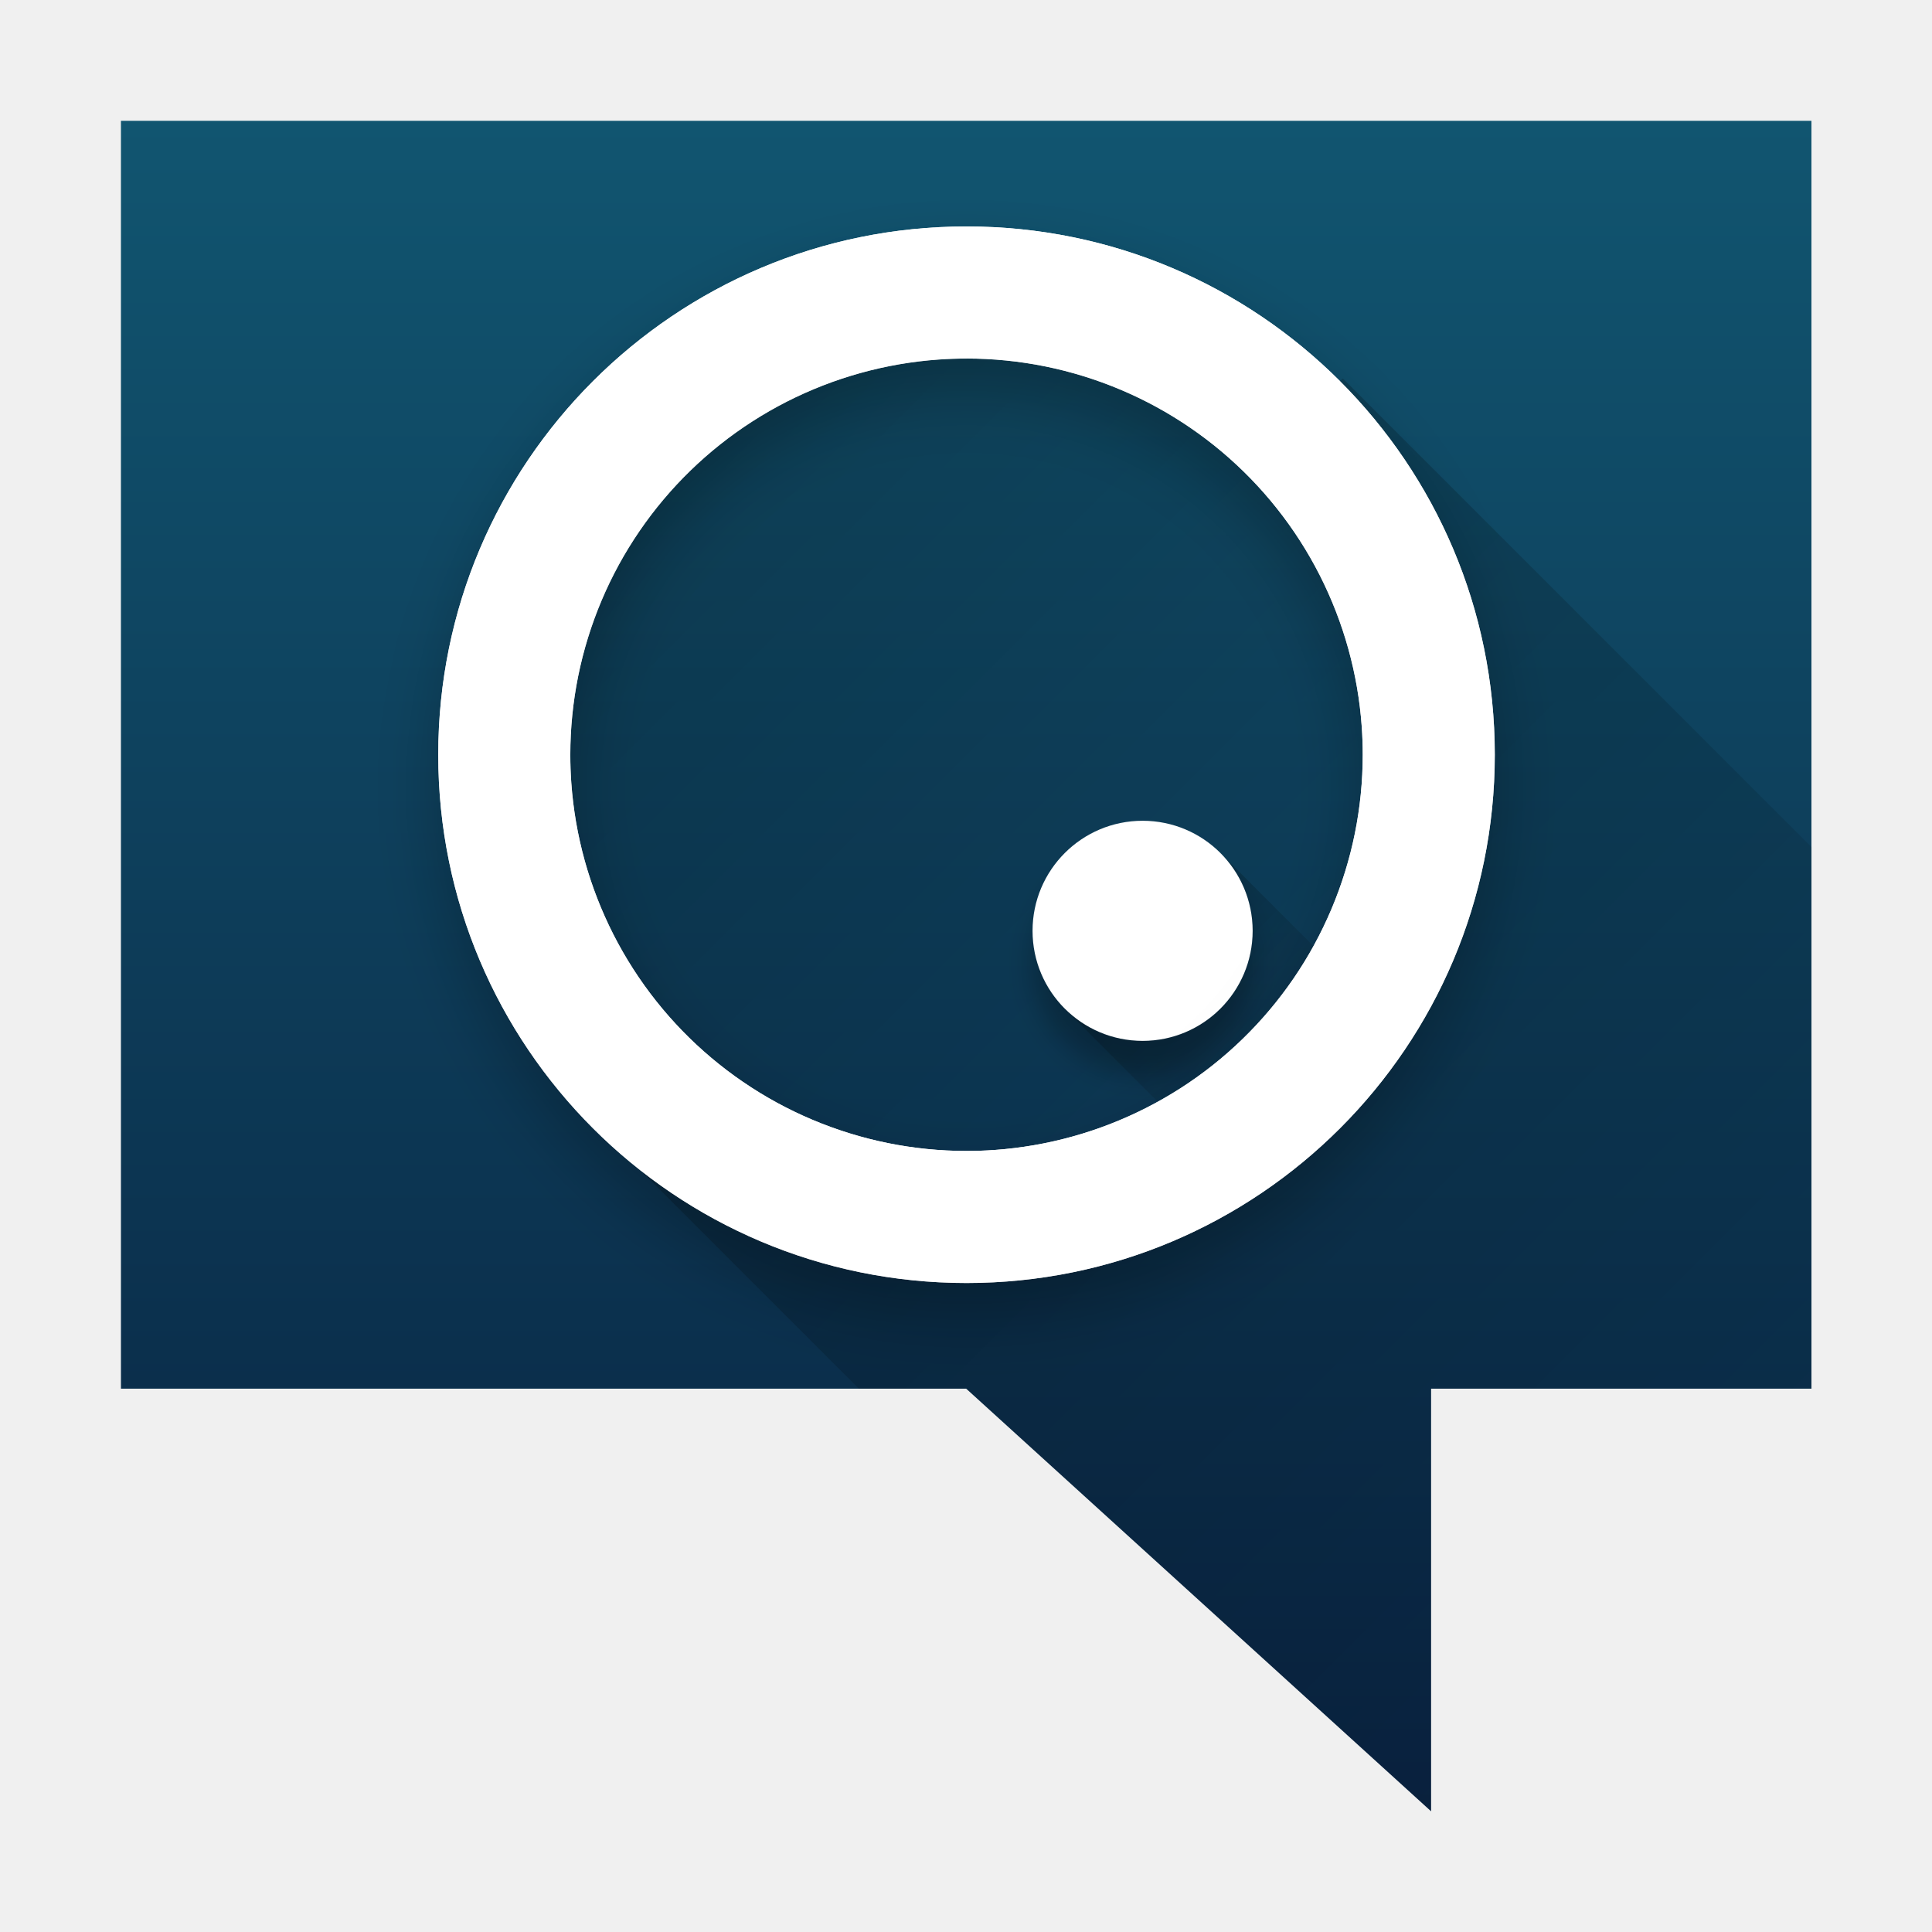
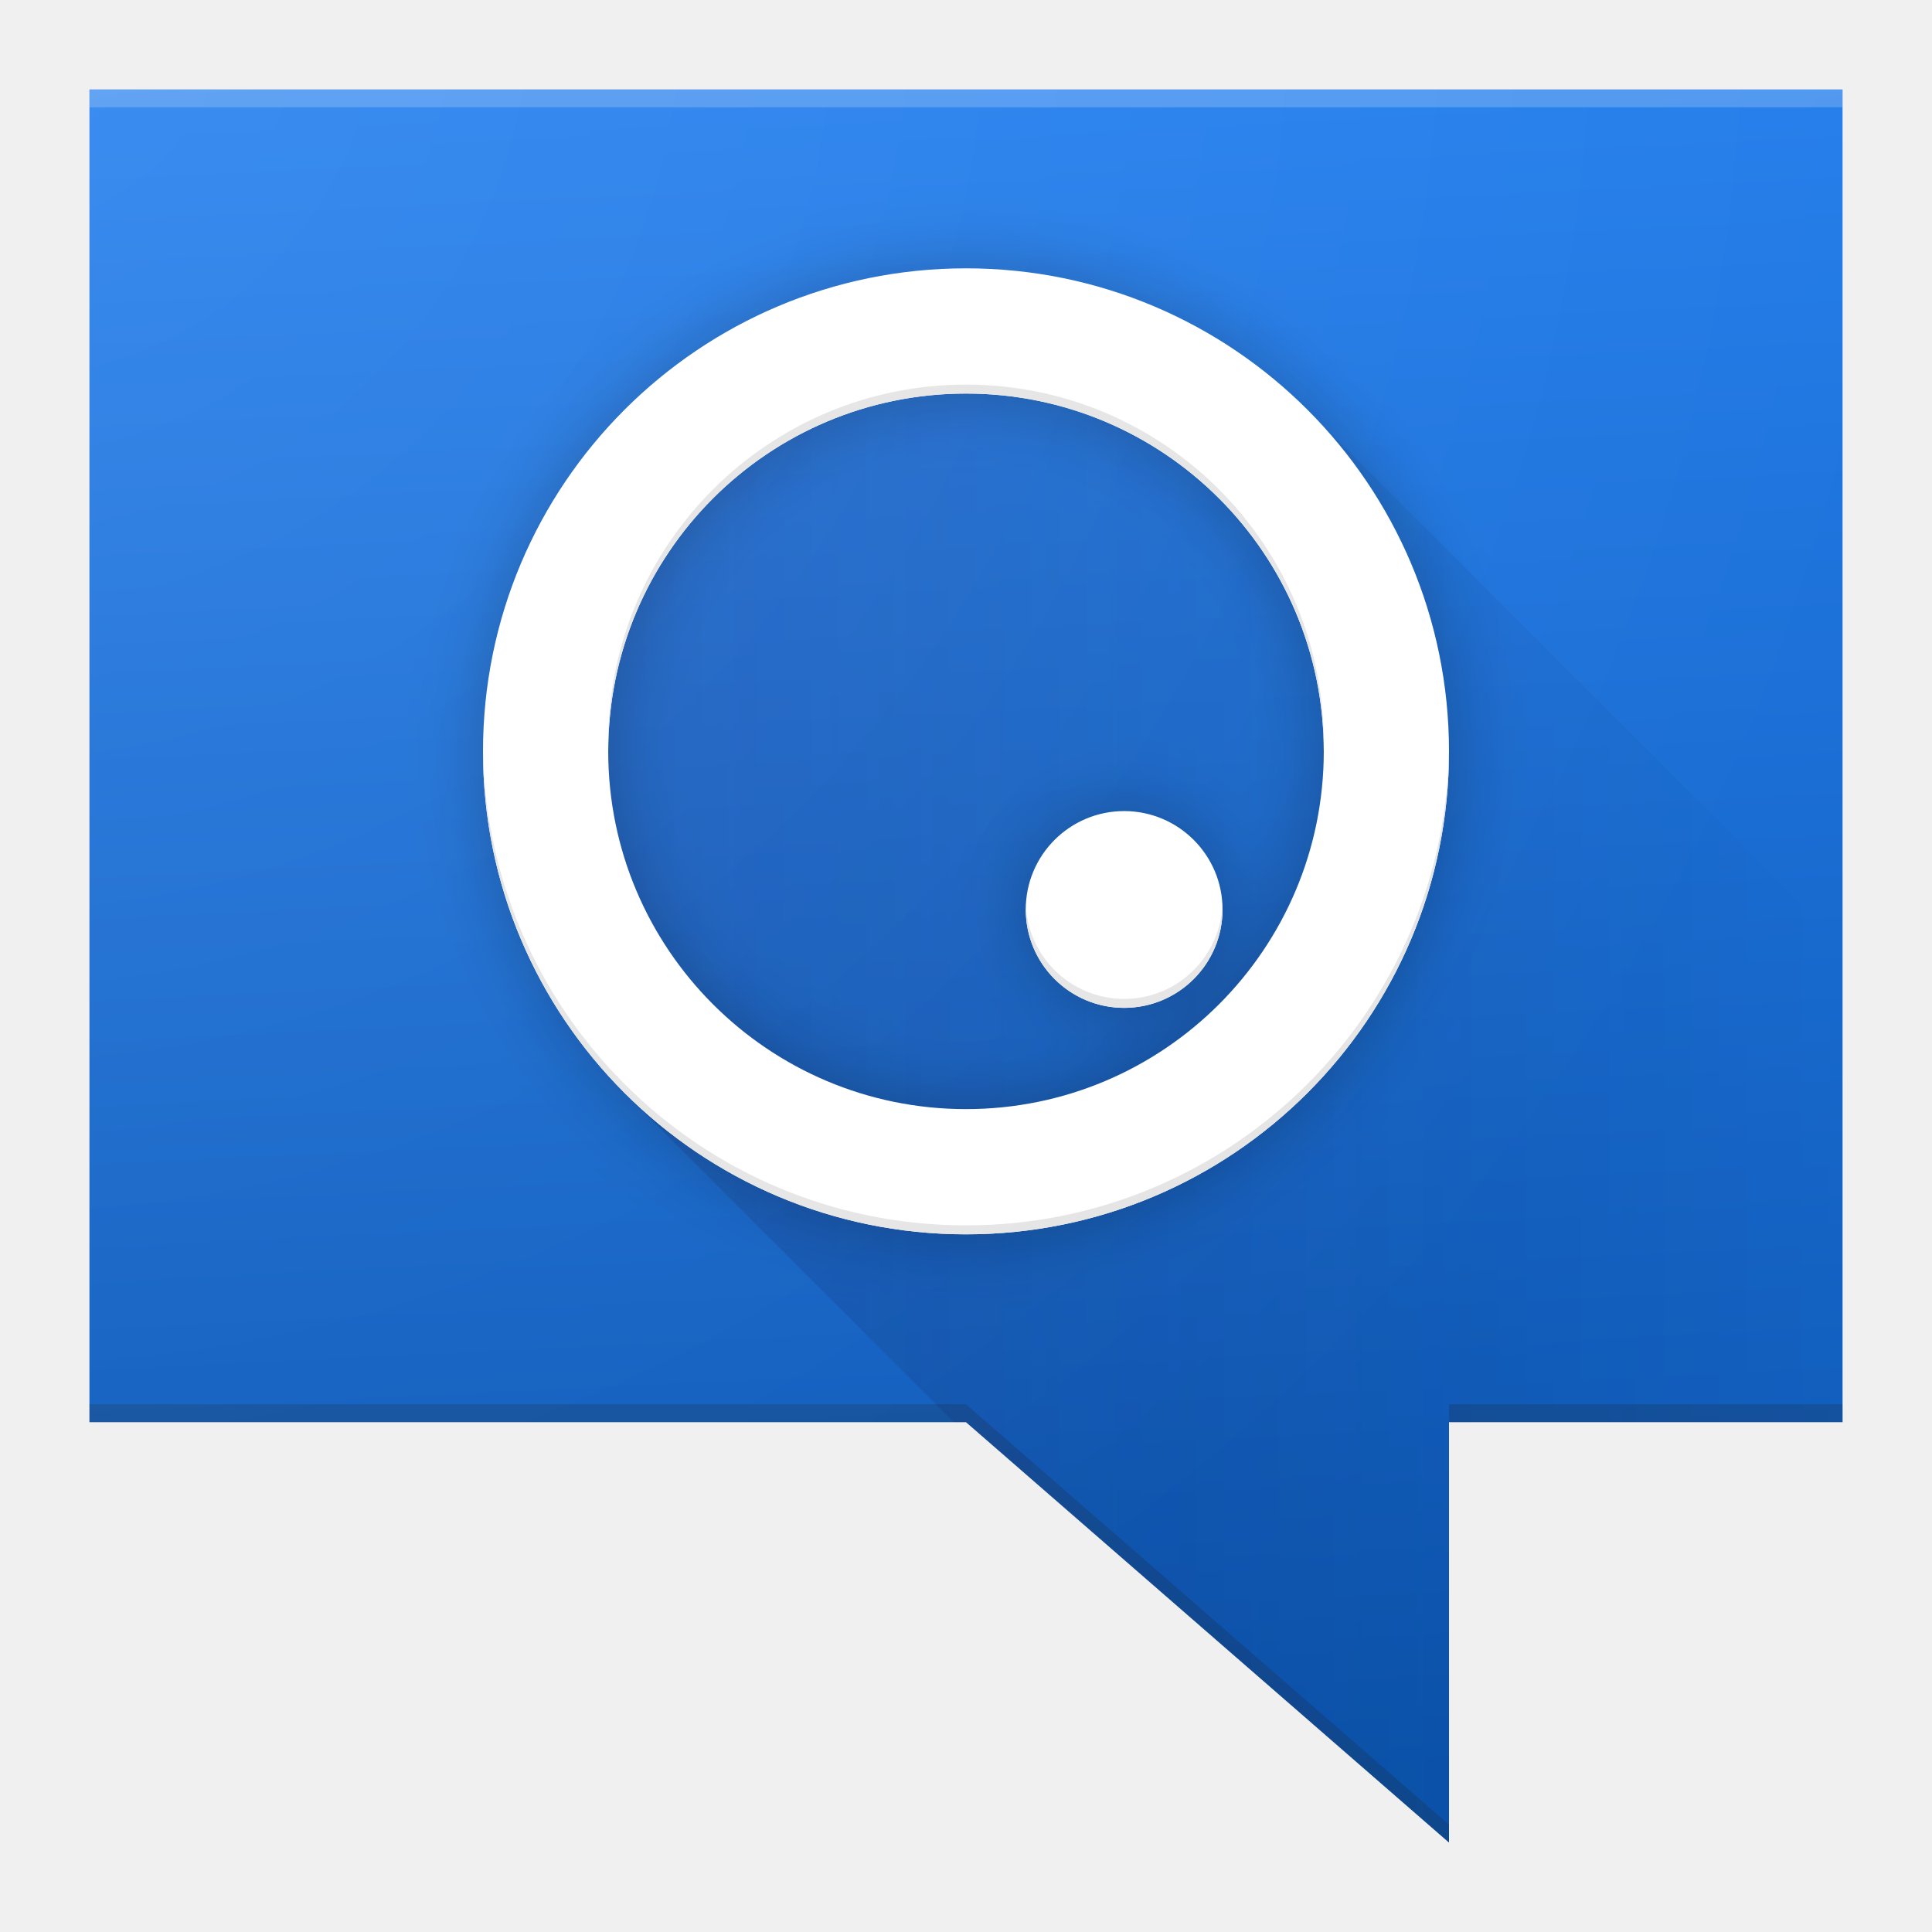
- <svg xmlns="http://www.w3.org/2000/svg" xmlns:xlink="http://www.w3.org/1999/xlink" id="svg2" height="48" width="48" version="1.1">
-   <defs id="defs4">
-     <linearGradient id="a" gradientUnits="userSpaceOnUse" x2="0" gradientTransform="matrix(1.45 0 0 1.45 381.77 481)" y1="44" y2="4">
-       <stop id="stop7" stop-color="#092240" offset="0" />
-       <stop id="stop9" stop-color="#115570" offset="1" />
+ <svg xmlns="http://www.w3.org/2000/svg" viewBox="0 0 108 108" version="1.1" width="48px" height="48px">
+   <defs>
+     <linearGradient id="gradientBackground" x2="5" gradientUnits="userSpaceOnUse" y2="103">
+       <stop id="gradientBackgroundStart" stop-color="#2883f2" offset="0" />
+       <stop id="gradientBackgroundEnd" stop-color="#0c56b2" offset="1" />
    </linearGradient>
-     <linearGradient id="linearGradient6534" y2="173.62" xlink:href="#linearGradient6528" gradientUnits="userSpaceOnUse" x2="181.62" gradientTransform="translate(.01574 -11.199)" y1="88" x1="96" />
-     <linearGradient id="linearGradient6528">
-       <stop id="stop6530" stop-color="#000000" stop-opacity=".2" offset="0" />
-       <stop id="stop6532" stop-color="#000000" stop-opacity="0" offset="1" />
+     <linearGradient id="gradientLongShadow" y2="5" gradientUnits="userSpaceOnUse" y1="5" x2="103" x1="5">
+       <stop stop-color="#1a237e" stop-opacity=".25" offset="0" />
+       <stop stop-opacity="0" offset="1" />
    </linearGradient>
-     <linearGradient id="linearGradient6526" y2="984.36" xlink:href="#linearGradient6528" gradientUnits="userSpaceOnUse" x2="132" gradientTransform="translate(384.59 -515.76)" y1="912.36" x1="60" />
-     <filter id="filter6861" style="color-interpolation-filters:sRGB" height="1.288" width="1.288" y="-0.144" x="-0.144">
-       <feGaussianBlur id="feGaussianBlur6863" stdDeviation="1.2" />
+     <radialGradient id="gradientFinish" gradientUnits="userSpaceOnUse" cy="0" cx="0" r="108">
+       <stop stop-color="#fff" stop-opacity=".1" offset="0" />
+       <stop stop-color="#fff" stop-opacity="0" offset="1" />
+     </radialGradient>
+     <filter id="blurShadow" color-interpolation-filters="linearRGB">
+       <feGaussianBlur stdDeviation="2" />
    </filter>
-     <filter id="filter6756" style="color-interpolation-filters:sRGB">
-       <feFlood id="feFlood6758" result="flood" flood-opacity=".247" flood-color="rgb(0,0,0)" />
-       <feComposite id="feComposite6760" operator="in" result="composite1" in2="SourceGraphic" in="flood" />
-       <feGaussianBlur id="feGaussianBlur6762" stdDeviation="3" result="blur" in="composite1" />
-       <feOffset id="feOffset6764" result="offset" dx="0" dy="3" />
-       <feComposite id="feComposite6766" operator="atop" result="composite2" in2="offset" in="offset" />
-     </filter>
-     <linearGradient id="linearGradient6606" y2="120" xlink:href="#linearGradient6528" gradientUnits="userSpaceOnUse" x2="128" gradientTransform="translate(384.59 344.6)" y1="104" x1="112" />
  </defs>
-   <g id="g25" transform="matrix(.72414 0 0 .72414 -277.65 -349.51)">
-     <g id="g27" fill-rule="evenodd">
-       <path id="path29" fill="url(#a)" d="m387.57 486.8v43.5h29l15.95 14.5v-14.5h13.05v-43.5z" />
-       <g id="g4467" transform="matrix(.3776 0 0 .3776 235.11 345.2)">
-         <g id="g6353" transform="translate(384.59 344.6)">
-           <path id="path6340" d="m96 40a48 48 0 0 0 -48 48 48 48 0 0 0 48 48 48 48 0 0 0 48 -48 48 48 0 0 0 -48 -48zm0 12a36 36 0 0 1 3.594 0.18 36 36 0 0 1 3.559 0.537 36 36 0 0 1 3.486 0.891 36 36 0 0 1 3.381 1.234 36 36 0 0 1 3.24 1.565 36 36 0 0 1 3.066 1.881 36 36 0 0 1 2.865 2.178 36 36 0 0 1 2.633 2.453 36 36 0 0 1 2.375 2.703 36 36 0 0 1 2.094 2.928 36 36 0 0 1 1.791 3.121 36 36 0 0 1 1.469 3.285 36 36 0 0 1 1.135 3.414 36 36 0 0 1 0.789 3.512 36 36 0 0 1 0.434 3.572 36 36 0 0 1 0.09 2.547 36 36 0 0 1 -0.18 3.594 36 36 0 0 1 -0.537 3.559 36 36 0 0 1 -0.891 3.486 36 36 0 0 1 -1.234 3.381 36 36 0 0 1 -1.564 3.24 36 36 0 0 1 -1.881 3.068 36 36 0 0 1 -2.178 2.863 36 36 0 0 1 -2.453 2.633 36 36 0 0 1 -2.703 2.375 36 36 0 0 1 -2.928 2.094 36 36 0 0 1 -3.121 1.791 36 36 0 0 1 -3.285 1.469 36 36 0 0 1 -3.414 1.135 36 36 0 0 1 -3.512 0.789 36 36 0 0 1 -3.572 0.434 36 36 0 0 1 -2.547 0.09 36 36 0 0 1 -3.594 -0.18 36 36 0 0 1 -3.559 -0.537 36 36 0 0 1 -3.486 -0.891 36 36 0 0 1 -3.381 -1.234 36 36 0 0 1 -3.24 -1.564 36 36 0 0 1 -3.066 -1.881 36 36 0 0 1 -2.865 -2.178 36 36 0 0 1 -2.633 -2.453 36 36 0 0 1 -2.375 -2.703 36 36 0 0 1 -2.094 -2.928 36 36 0 0 1 -1.791 -3.121 36 36 0 0 1 -1.469 -3.285 36 36 0 0 1 -1.135 -3.409 36 36 0 0 1 -0.789 -3.512 36 36 0 0 1 -0.433 -3.572 36 36 0 0 1 -0.09 -2.547 36 36 0 0 1 0.18 -3.594 36 36 0 0 1 0.537 -3.559 36 36 0 0 1 0.891 -3.486 36 36 0 0 1 1.234 -3.381 36 36 0 0 1 1.565 -3.24 36 36 0 0 1 1.881 -3.066 36 36 0 0 1 2.178 -2.865 36 36 0 0 1 2.453 -2.633 36 36 0 0 1 2.703 -2.375 36 36 0 0 1 2.928 -2.094 36 36 0 0 1 3.121 -1.791 36 36 0 0 1 3.285 -1.469 36 36 0 0 1 3.414 -1.135 36 36 0 0 1 3.512 -0.789 36 36 0 0 1 3.572 -0.434 36 36 0 0 1 2.547 -0.089z" fill="#ffffff" />
-         </g>
-         <g>
-           <path id="path6518" d="m130.21 42.609-0.271 0.271c0.973 0.959 1.905 1.959 2.793 2.998 1.03 1.224 1.999 2.498 2.902 3.818 0.904 1.321 1.741 2.687 2.508 4.092 0.768 1.404 1.464 2.846 2.088 4.32 0.623 1.474 1.172 2.977 1.645 4.506 0.473 1.529 0.869 3.081 1.188 4.65 0.318 1.568 0.557 3.151 0.717 4.742 0.16 1.593 0.24 3.192 0.24 4.793-0 1.133-0.041 2.265-0.121 3.394-0.113 1.597-0.306 3.186-0.578 4.764-0.272 1.577-0.623 3.14-1.051 4.682-0.428 1.542-0.932 3.061-1.512 4.553-0.58 1.492-1.235 2.954-1.961 4.381-0.726 1.426-1.522 2.814-2.387 4.16-0.865 1.347-1.796 2.65-2.791 3.904-0.995 1.253-2.051 2.456-3.166 3.603-0.17 0.161-0.341 0.32-0.514 0.479-0.959 0.973-1.959 1.905-2.998 2.793-1.224 1.03-2.498 1.999-3.818 2.902-1.321 0.904-2.687 1.741-4.092 2.508-1.404 0.768-2.846 1.464-4.32 2.088-1.474 0.623-2.977 1.172-4.506 1.645-1.529 0.473-3.081 0.869-4.65 1.188-1.568 0.318-3.151 0.557-4.742 0.717-1.593 0.16-3.192 0.24-4.793 0.24-1.133-0-2.265-0.041-3.394-0.121-1.597-0.113-3.186-0.306-4.764-0.578-1.577-0.272-3.14-0.623-4.682-1.051-1.542-0.428-3.061-0.932-4.553-1.512-1.492-0.58-2.954-1.235-4.381-1.961-1.426-0.726-2.814-1.522-4.16-2.387-1.28-0.827-2.521-1.714-3.717-2.658l19.865 19.867h9.77l42.24 38.4v-38.4h34.561v-49.197l-42.594-42.594z" transform="translate(384.57,355.8)" fill="url(#linearGradient6534)" />
-           <path id="path6484" d="m506.04 407.15a36 36 0 0 0 -1.864 -1.737 36 36 0 0 0 -2.833 -2.219 36 36 0 0 0 -3.041 -1.925 36 36 0 0 0 -3.216 -1.612 36 36 0 0 0 -3.361 -1.284 36 36 0 0 0 -3.473 -0.941 36 36 0 0 0 -3.551 -0.59 36 36 0 0 0 -3.591 -0.232 36 36 0 0 0 -3.596 0.127 36 36 0 0 0 -3.566 0.486 36 36 0 0 0 -3.498 0.838 36 36 0 0 0 -3.397 1.185 36 36 0 0 0 -3.264 1.518 36 36 0 0 0 -3.095 1.835 36 36 0 0 0 -2.896 2.136 36 36 0 0 0 -2.668 2.414 36 36 0 0 0 -1.737 1.864 36 36 0 0 0 -2.219 2.833 36 36 0 0 0 -1.925 3.041 36 36 0 0 0 -1.612 3.216 36 36 0 0 0 -1.284 3.361 36 36 0 0 0 -0.941 3.473 36 36 0 0 0 -0.59 3.551 36 36 0 0 0 -0.232 3.591 36 36 0 0 0 0.127 3.596 36 36 0 0 0 0.486 3.566 36 36 0 0 0 0.838 3.498 36 36 0 0 0 1.185 3.397 36 36 0 0 0 1.518 3.264 36 36 0 0 0 1.835 3.095 36 36 0 0 0 2.136 2.896 36 36 0 0 0 2.414 2.668 36 36 0 0 0 1.864 1.737 36 36 0 0 0 2.833 2.219 36 36 0 0 0 3.041 1.925 36 36 0 0 0 3.216 1.612 36 36 0 0 0 3.361 1.284 36 36 0 0 0 3.473 0.941 36 36 0 0 0 3.551 0.59 36 36 0 0 0 3.591 0.232 36 36 0 0 0 3.596 -0.127 36 36 0 0 0 3.564 -0.485 36 36 0 0 0 3.5 -0.84 36 36 0 0 0 3.397 -1.185 36 36 0 0 0 3.264 -1.518 36 36 0 0 0 3.095 -1.835 36 36 0 0 0 2.896 -2.136 36 36 0 0 0 2.668 -2.414 36 36 0 0 0 1.737 -1.864 36 36 0 0 0 2.219 -2.833 36 36 0 0 0 1.925 -3.041 36 36 0 0 0 1.612 -3.216 36 36 0 0 0 1.284 -3.361 36 36 0 0 0 0.941 -3.473 36 36 0 0 0 0.59 -3.551 36 36 0 0 0 0.232 -3.591 36 36 0 0 0 -0.127 -3.596 36 36 0 0 0 -0.486 -3.566 36 36 0 0 0 -0.838 -3.498 36 36 0 0 0 -1.185 -3.397 36 36 0 0 0 -1.518 -3.264 36 36 0 0 0 -1.835 -3.095 36 36 0 0 0 -2.136 -2.896 36 36 0 0 0 -2.414 -2.668z" fill="url(#linearGradient6526)" />
-           <circle id="circle6831" opacity=".25" cx="496.59" filter="url(#filter6861)" cy="451.6" r="10" fill="#000000" />
-           <circle id="path6338" cy="448.6" cx="496.59" r="10" fill="#ffffff" />
-         </g>
-         <g id="g6738" filter="url(#filter6756)" transform="translate(384.59 344.6)">
-           <path id="path6742" d="m96 40a48 48 0 0 0 -48 48 48 48 0 0 0 48 48 48 48 0 0 0 48 -48 48 48 0 0 0 -48 -48zm0 12a36 36 0 0 1 3.594 0.18 36 36 0 0 1 3.559 0.537 36 36 0 0 1 3.486 0.891 36 36 0 0 1 3.381 1.234 36 36 0 0 1 3.24 1.565 36 36 0 0 1 3.066 1.881 36 36 0 0 1 2.865 2.178 36 36 0 0 1 2.633 2.453 36 36 0 0 1 2.375 2.703 36 36 0 0 1 2.094 2.928 36 36 0 0 1 1.791 3.121 36 36 0 0 1 1.469 3.285 36 36 0 0 1 1.135 3.414 36 36 0 0 1 0.789 3.512 36 36 0 0 1 0.434 3.572 36 36 0 0 1 0.09 2.547 36 36 0 0 1 -0.18 3.594 36 36 0 0 1 -0.537 3.559 36 36 0 0 1 -0.891 3.486 36 36 0 0 1 -1.234 3.381 36 36 0 0 1 -1.564 3.24 36 36 0 0 1 -1.881 3.068 36 36 0 0 1 -2.178 2.863 36 36 0 0 1 -2.453 2.633 36 36 0 0 1 -2.703 2.375 36 36 0 0 1 -2.928 2.094 36 36 0 0 1 -3.121 1.791 36 36 0 0 1 -3.285 1.469 36 36 0 0 1 -3.414 1.135 36 36 0 0 1 -3.512 0.789 36 36 0 0 1 -3.572 0.434 36 36 0 0 1 -2.547 0.09 36 36 0 0 1 -3.594 -0.18 36 36 0 0 1 -3.559 -0.537 36 36 0 0 1 -3.486 -0.891 36 36 0 0 1 -3.381 -1.234 36 36 0 0 1 -3.24 -1.564 36 36 0 0 1 -3.066 -1.881 36 36 0 0 1 -2.865 -2.178 36 36 0 0 1 -2.633 -2.453 36 36 0 0 1 -2.375 -2.703 36 36 0 0 1 -2.094 -2.928 36 36 0 0 1 -1.791 -3.121 36 36 0 0 1 -1.469 -3.285 36 36 0 0 1 -1.135 -3.409 36 36 0 0 1 -0.789 -3.512 36 36 0 0 1 -0.433 -3.572 36 36 0 0 1 -0.09 -2.547 36 36 0 0 1 0.18 -3.594 36 36 0 0 1 0.537 -3.559 36 36 0 0 1 0.891 -3.486 36 36 0 0 1 1.234 -3.381 36 36 0 0 1 1.565 -3.24 36 36 0 0 1 1.881 -3.066 36 36 0 0 1 2.178 -2.865 36 36 0 0 1 2.453 -2.633 36 36 0 0 1 2.703 -2.375 36 36 0 0 1 2.928 -2.094 36 36 0 0 1 3.121 -1.791 36 36 0 0 1 3.285 -1.469 36 36 0 0 1 3.414 -1.135 36 36 0 0 1 3.512 -0.789 36 36 0 0 1 3.572 -0.434 36 36 0 0 1 2.547 -0.089z" fill="#ffffff" />
-         </g>
-         <g>
-           <path id="path6443" d="m480.59 384.6a48 48 0 0 0 -48 48 48 48 0 0 0 48 48 48 48 0 0 0 48 -48 48 48 0 0 0 -48 -48zm0 12a36 36 0 0 1 3.594 0.18 36 36 0 0 1 3.559 0.537 36 36 0 0 1 3.486 0.891 36 36 0 0 1 3.381 1.234 36 36 0 0 1 3.24 1.564 36 36 0 0 1 3.066 1.881 36 36 0 0 1 2.865 2.178 36 36 0 0 1 2.633 2.453 36 36 0 0 1 2.375 2.703 36 36 0 0 1 2.094 2.928 36 36 0 0 1 1.791 3.121 36 36 0 0 1 1.469 3.285 36 36 0 0 1 1.135 3.414 36 36 0 0 1 0.789 3.512 36 36 0 0 1 0.434 3.572 36 36 0 0 1 0.09 2.547 36 36 0 0 1 -0.18 3.594 36 36 0 0 1 -0.537 3.559 36 36 0 0 1 -0.891 3.486 36 36 0 0 1 -1.234 3.381 36 36 0 0 1 -1.564 3.24 36 36 0 0 1 -1.881 3.068 36 36 0 0 1 -2.178 2.863 36 36 0 0 1 -2.453 2.633 36 36 0 0 1 -2.703 2.375 36 36 0 0 1 -2.928 2.094 36 36 0 0 1 -3.121 1.791 36 36 0 0 1 -3.285 1.469 36 36 0 0 1 -3.414 1.135 36 36 0 0 1 -3.512 0.789 36 36 0 0 1 -3.572 0.434 36 36 0 0 1 -2.547 0.09 36 36 0 0 1 -3.594 -0.18 36 36 0 0 1 -3.559 -0.537 36 36 0 0 1 -3.486 -0.891 36 36 0 0 1 -3.381 -1.234 36 36 0 0 1 -3.24 -1.564 36 36 0 0 1 -3.066 -1.881 36 36 0 0 1 -2.865 -2.178 36 36 0 0 1 -2.633 -2.453 36 36 0 0 1 -2.375 -2.703 36 36 0 0 1 -2.094 -2.928 36 36 0 0 1 -1.791 -3.121 36 36 0 0 1 -1.469 -3.285 36 36 0 0 1 -1.135 -3.414 36 36 0 0 1 -0.789 -3.512 36 36 0 0 1 -0.434 -3.572 36 36 0 0 1 -0.09 -2.547 36 36 0 0 1 0.18 -3.594 36 36 0 0 1 0.537 -3.559 36 36 0 0 1 0.891 -3.486 36 36 0 0 1 1.234 -3.381 36 36 0 0 1 1.564 -3.24 36 36 0 0 1 1.881 -3.066 36 36 0 0 1 2.178 -2.865 36 36 0 0 1 2.453 -2.633 36 36 0 0 1 2.703 -2.375 36 36 0 0 1 2.928 -2.094 36 36 0 0 1 3.121 -1.791 36 36 0 0 1 3.285 -1.469 36 36 0 0 1 3.414 -1.135 36 36 0 0 1 3.512 -0.789 36 36 0 0 1 3.572 -0.434 36 36 0 0 1 2.547 -0.09z" fill="#ffffff" />
-           <path id="path6598" d="m503.76 441.63-0.104-0.104-0.004 0.004a10 10 0 0 1 0.107 0.1z" fill-rule="evenodd" fill="#000000" />
-           <path id="path6596" d="m489.52 455.67-0.004 0.004 8.426 8.426a36 36 0 0 0 2.096 -1.203 36 36 0 0 0 2.928 -2.094 36 36 0 0 0 2.703 -2.375 36 36 0 0 0 2.453 -2.633 36 36 0 0 0 2.178 -2.863 36 36 0 0 0 1.807 -2.949l-8.346-8.346a10 10 0 0 1 0.66 0.75 10 10 0 0 1 0.58 0.814 10 10 0 0 1 0.498 0.867 10 10 0 0 1 0.408 0.912 10 10 0 0 1 0.314 0.947 10 10 0 0 1 0.221 0.977 10 10 0 0 1 0.119 0.992 10 10 0 0 1 0.025 0.707 10 10 0 0 1 -0.051 0.998 10 10 0 0 1 -0.148 0.988 10 10 0 0 1 -0.248 0.969 10 10 0 0 1 -0.342 0.939 10 10 0 0 1 -0.436 0.9 10 10 0 0 1 -0.521 0.852 10 10 0 0 1 -0.605 0.795 10 10 0 0 1 -0.682 0.732 10 10 0 0 1 -0.75 0.66 10 10 0 0 1 -0.814 0.58 10 10 0 0 1 -0.867 0.498 10 10 0 0 1 -0.912 0.408 10 10 0 0 1 -0.947 0.314 10 10 0 0 1 -0.977 0.221 10 10 0 0 1 -0.992 0.119 10 10 0 0 1 -0.707 0.025 10 10 0 0 1 -0.998 -0.051 10 10 0 0 1 -0.988 -0.148 10 10 0 0 1 -0.969 -0.248 10 10 0 0 1 -0.939 -0.342 10 10 0 0 1 -0.9 -0.436 10 10 0 0 1 -0.852 -0.521 10 10 0 0 1 -0.795 -0.605 10 10 0 0 1 -0.625 -0.582z" fill-rule="evenodd" fill="url(#linearGradient6606)" />
-         </g>
-       </g>
-     </g>
-   </g>
+   <path fill="url(#gradientBackground)" d="M5,5 103,5 103,79.5 81,79.5 81,103 54,79.5 5,79.5 Z" />
+   <path fill="#ffffff" fill-opacity=".2" d="M5,5 103,5 103,6 5,6 Z" />
+   <path fill="#212121" fill-opacity=".2" d="M5,78.5 54,78.5 81,102 81,78.5 103,78.5 103,79.5 81,79.5 81,103 54,79.5 5,79.5 Z" />
+   <path fill="url(#gradientLongShadow)" d="M34.91 61.09 a 27,27 0 0,1 38.18,-38.18 L 103,52.82 103,79.5 81,79.5 81,103 54,79.5 53.32,79.5" />
+   <path filter="url(#blurShadow)" fill-opacity=".25" fill="#000000" d="M27 42a 27,27 0 1,0 54,0 h-7 a20,20 0 0,1 -40,0 a20,20 0 0,1 40,0 h7 a 27,27 0 1,0 -54,0 M57.34 50.84 a 5.5,5.5 0 1,0 11,0 a 5.5,5.5 0 1,0 -11,0" />
+   <path fill="#ffffff" d="M27 42a 27,27 0 1,0 54,0 h-7 a20,20 0 0,1 -40,0 a20,20 0 0,1 40,0 h7 a 27,27 0 1,0 -54,0 M57.34 50.84 a 5.5,5.5 0 1,0 11,0 a 5.5,5.5 0 1,0 -11,0" />
+   <path fill="#e5e5e5" d="M34 41.5 v0.5 a 20,20 0 0,1 40,0 v-0.5 a 20,20 0 1,0 -40,0 h-7 v0.5 a 27,27 0 1,0 54,0 v-0.5 a 27,27 0 0,1 -54,0 M57.34 50.34 v0.5 a 5.5,5.5 0 1,0 11,0 v-0.5 a 5.5,5.5 0 0,1 -11,0" />
+   <path fill="url(#gradientFinish)" d="M5,5 103,5 103,79.5 81,79.5 81,103 54,79.5 5,79.5 Z" />
</svg>
